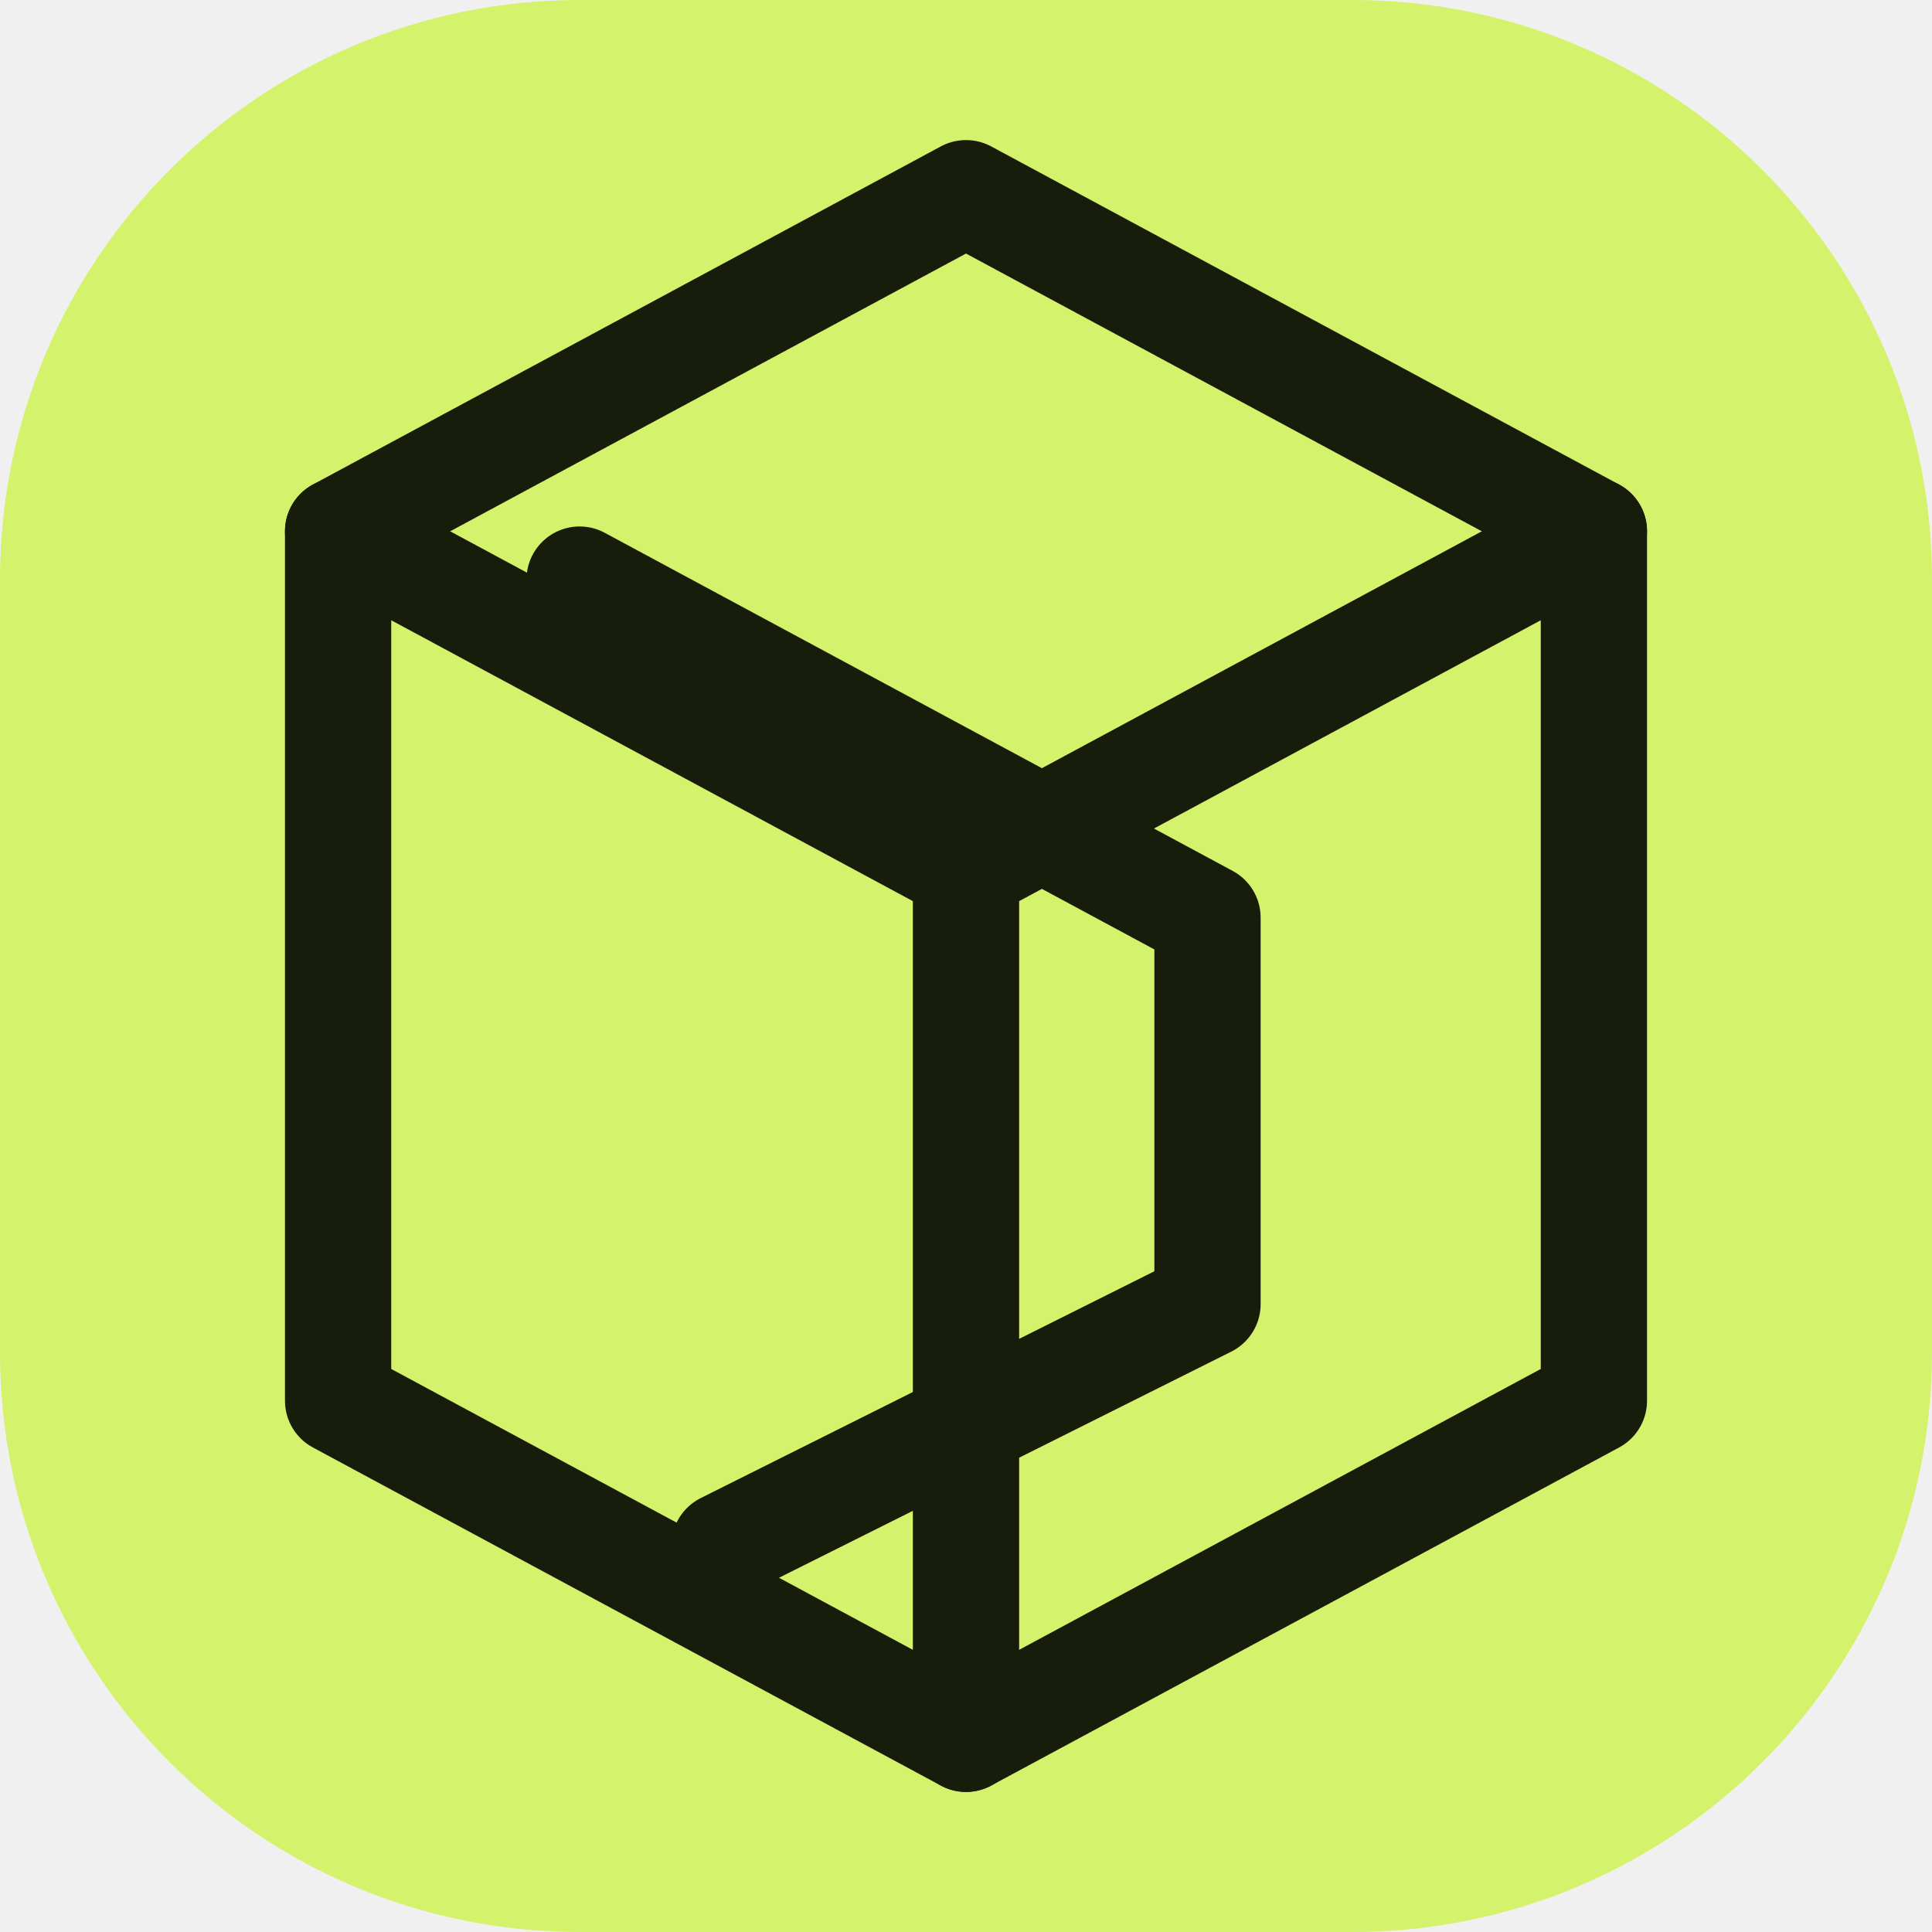
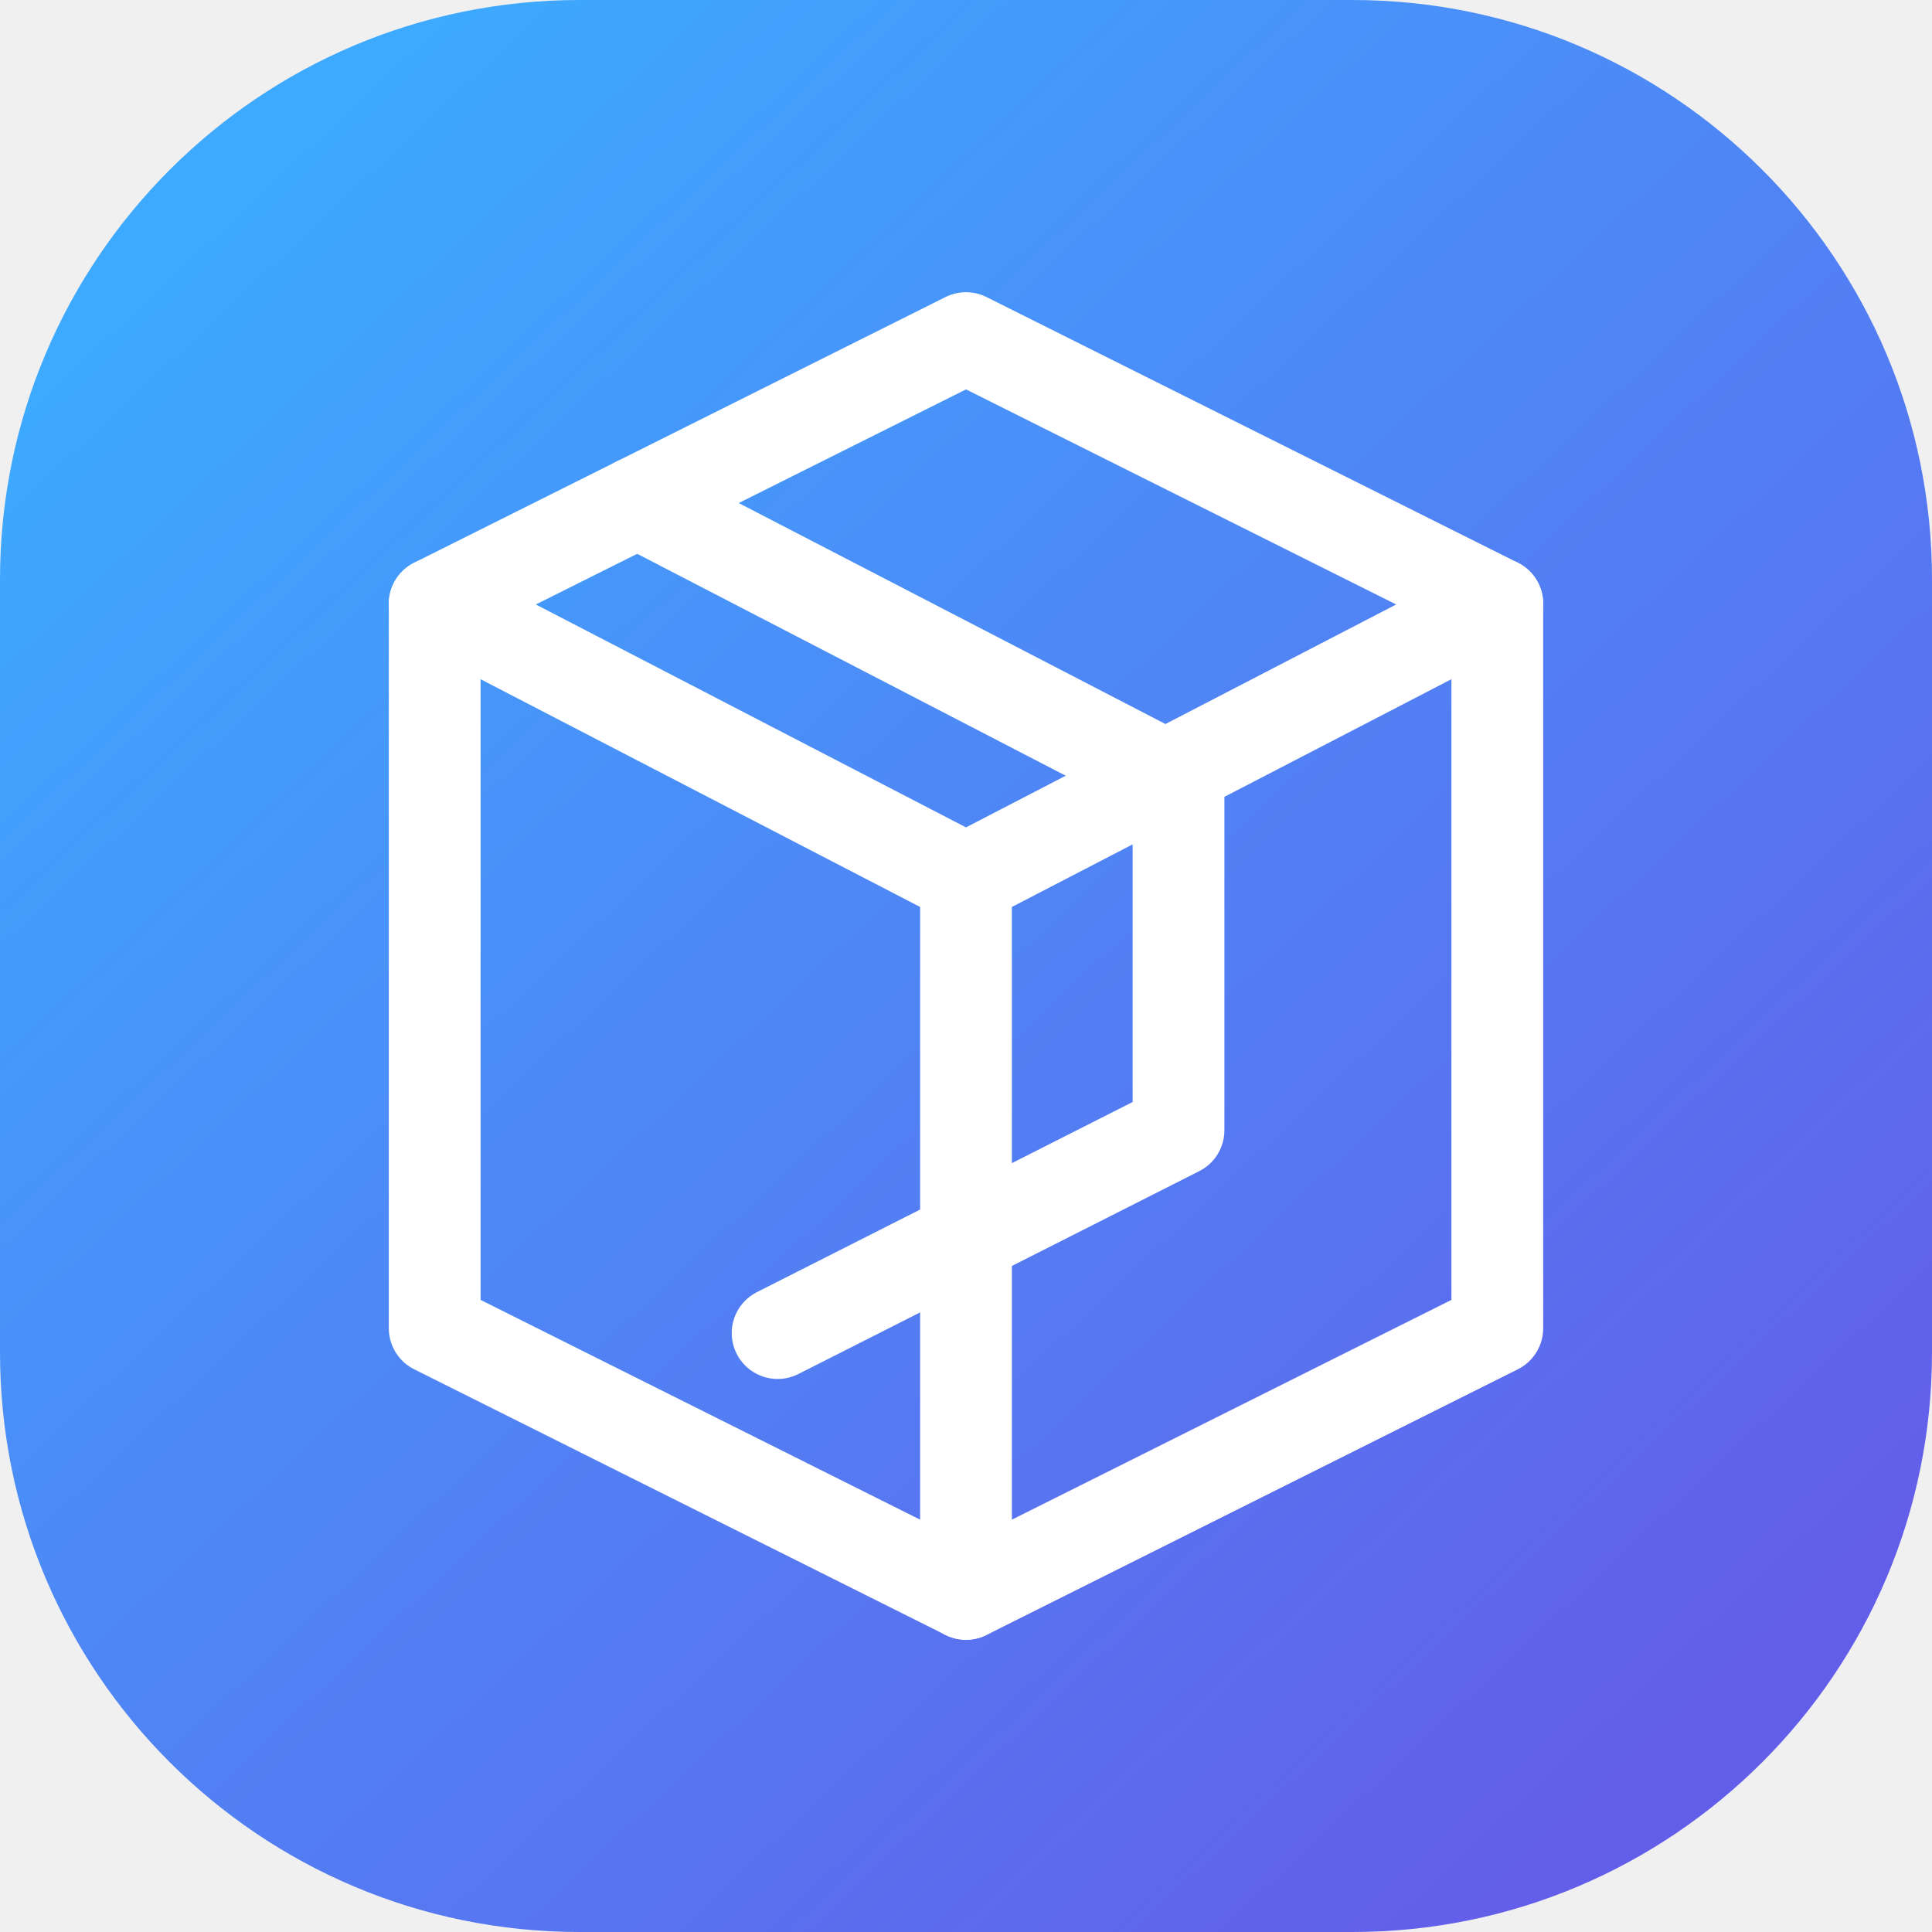
<svg xmlns="http://www.w3.org/2000/svg" viewBox="0 0 40 40">
-   <rect width="40" height="40" rx="12" fill="#d4f26b" />
-   <path d="m7 11 13-7 13 7v18l-13 7-13-7z" fill="none" stroke="#181c0b" stroke-linecap="round" stroke-linejoin="round" stroke-width="2.2" />
-   <path d="m7 11 13 7 13-7M20 18v18m-8-24 13 7v8l-10 5" fill="none" stroke="#181c0b" stroke-linecap="round" stroke-linejoin="round" stroke-width="2.2" />
+   <defs>
+     <linearGradient id="brand-gradient" x1="5" y1="4" x2="35" y2="36" gradientUnits="userSpaceOnUse">
+       <stop stop-color="#3da9ff" />
+       <stop offset="1" stop-color="#635eea" />
+     </linearGradient>
+   </defs>
+   <rect width="40" height="40" rx="12" fill="url(#brand-gradient)" />
+   <g transform="translate(4 4)" fill="none" stroke="#fff" stroke-linecap="round" stroke-linejoin="round" stroke-width="1.9">
+     <path d="M5 8.5 16 3l11 5.5v15L16 29 5 23.5z" />
+     <path d="m5 8.5 11 5.7 11-5.7M16 14.2V29" />
+     <path d="m9.2 6.4 11.2 5.8v7.2l-8.3 4.2" />
+   </g>
</svg>
